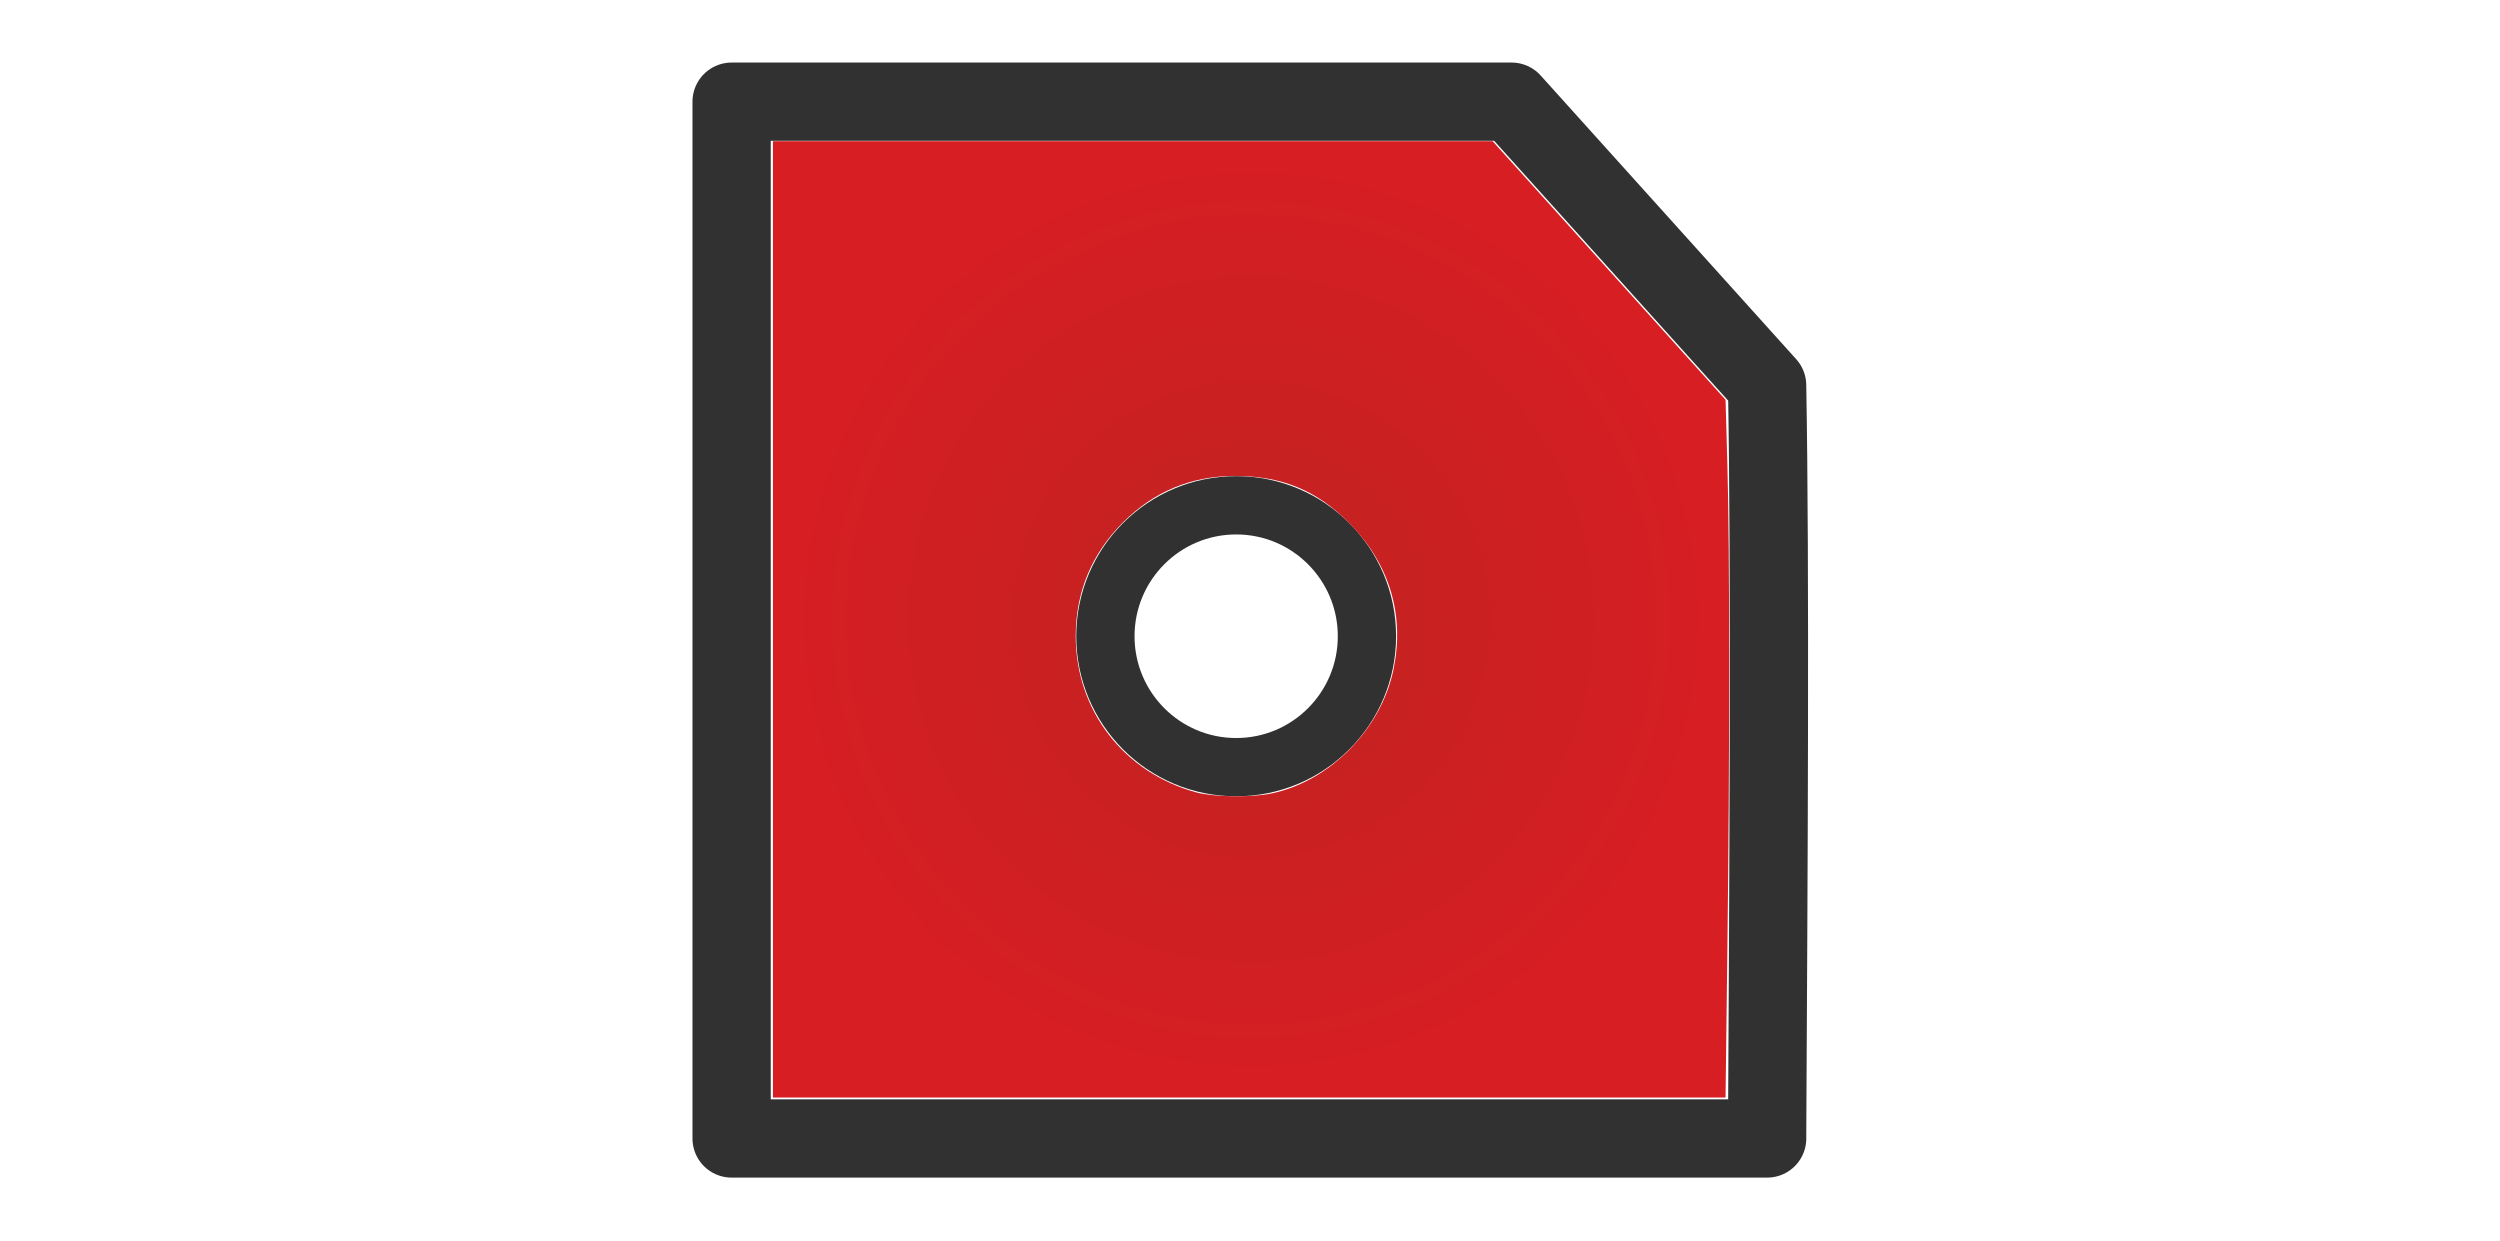
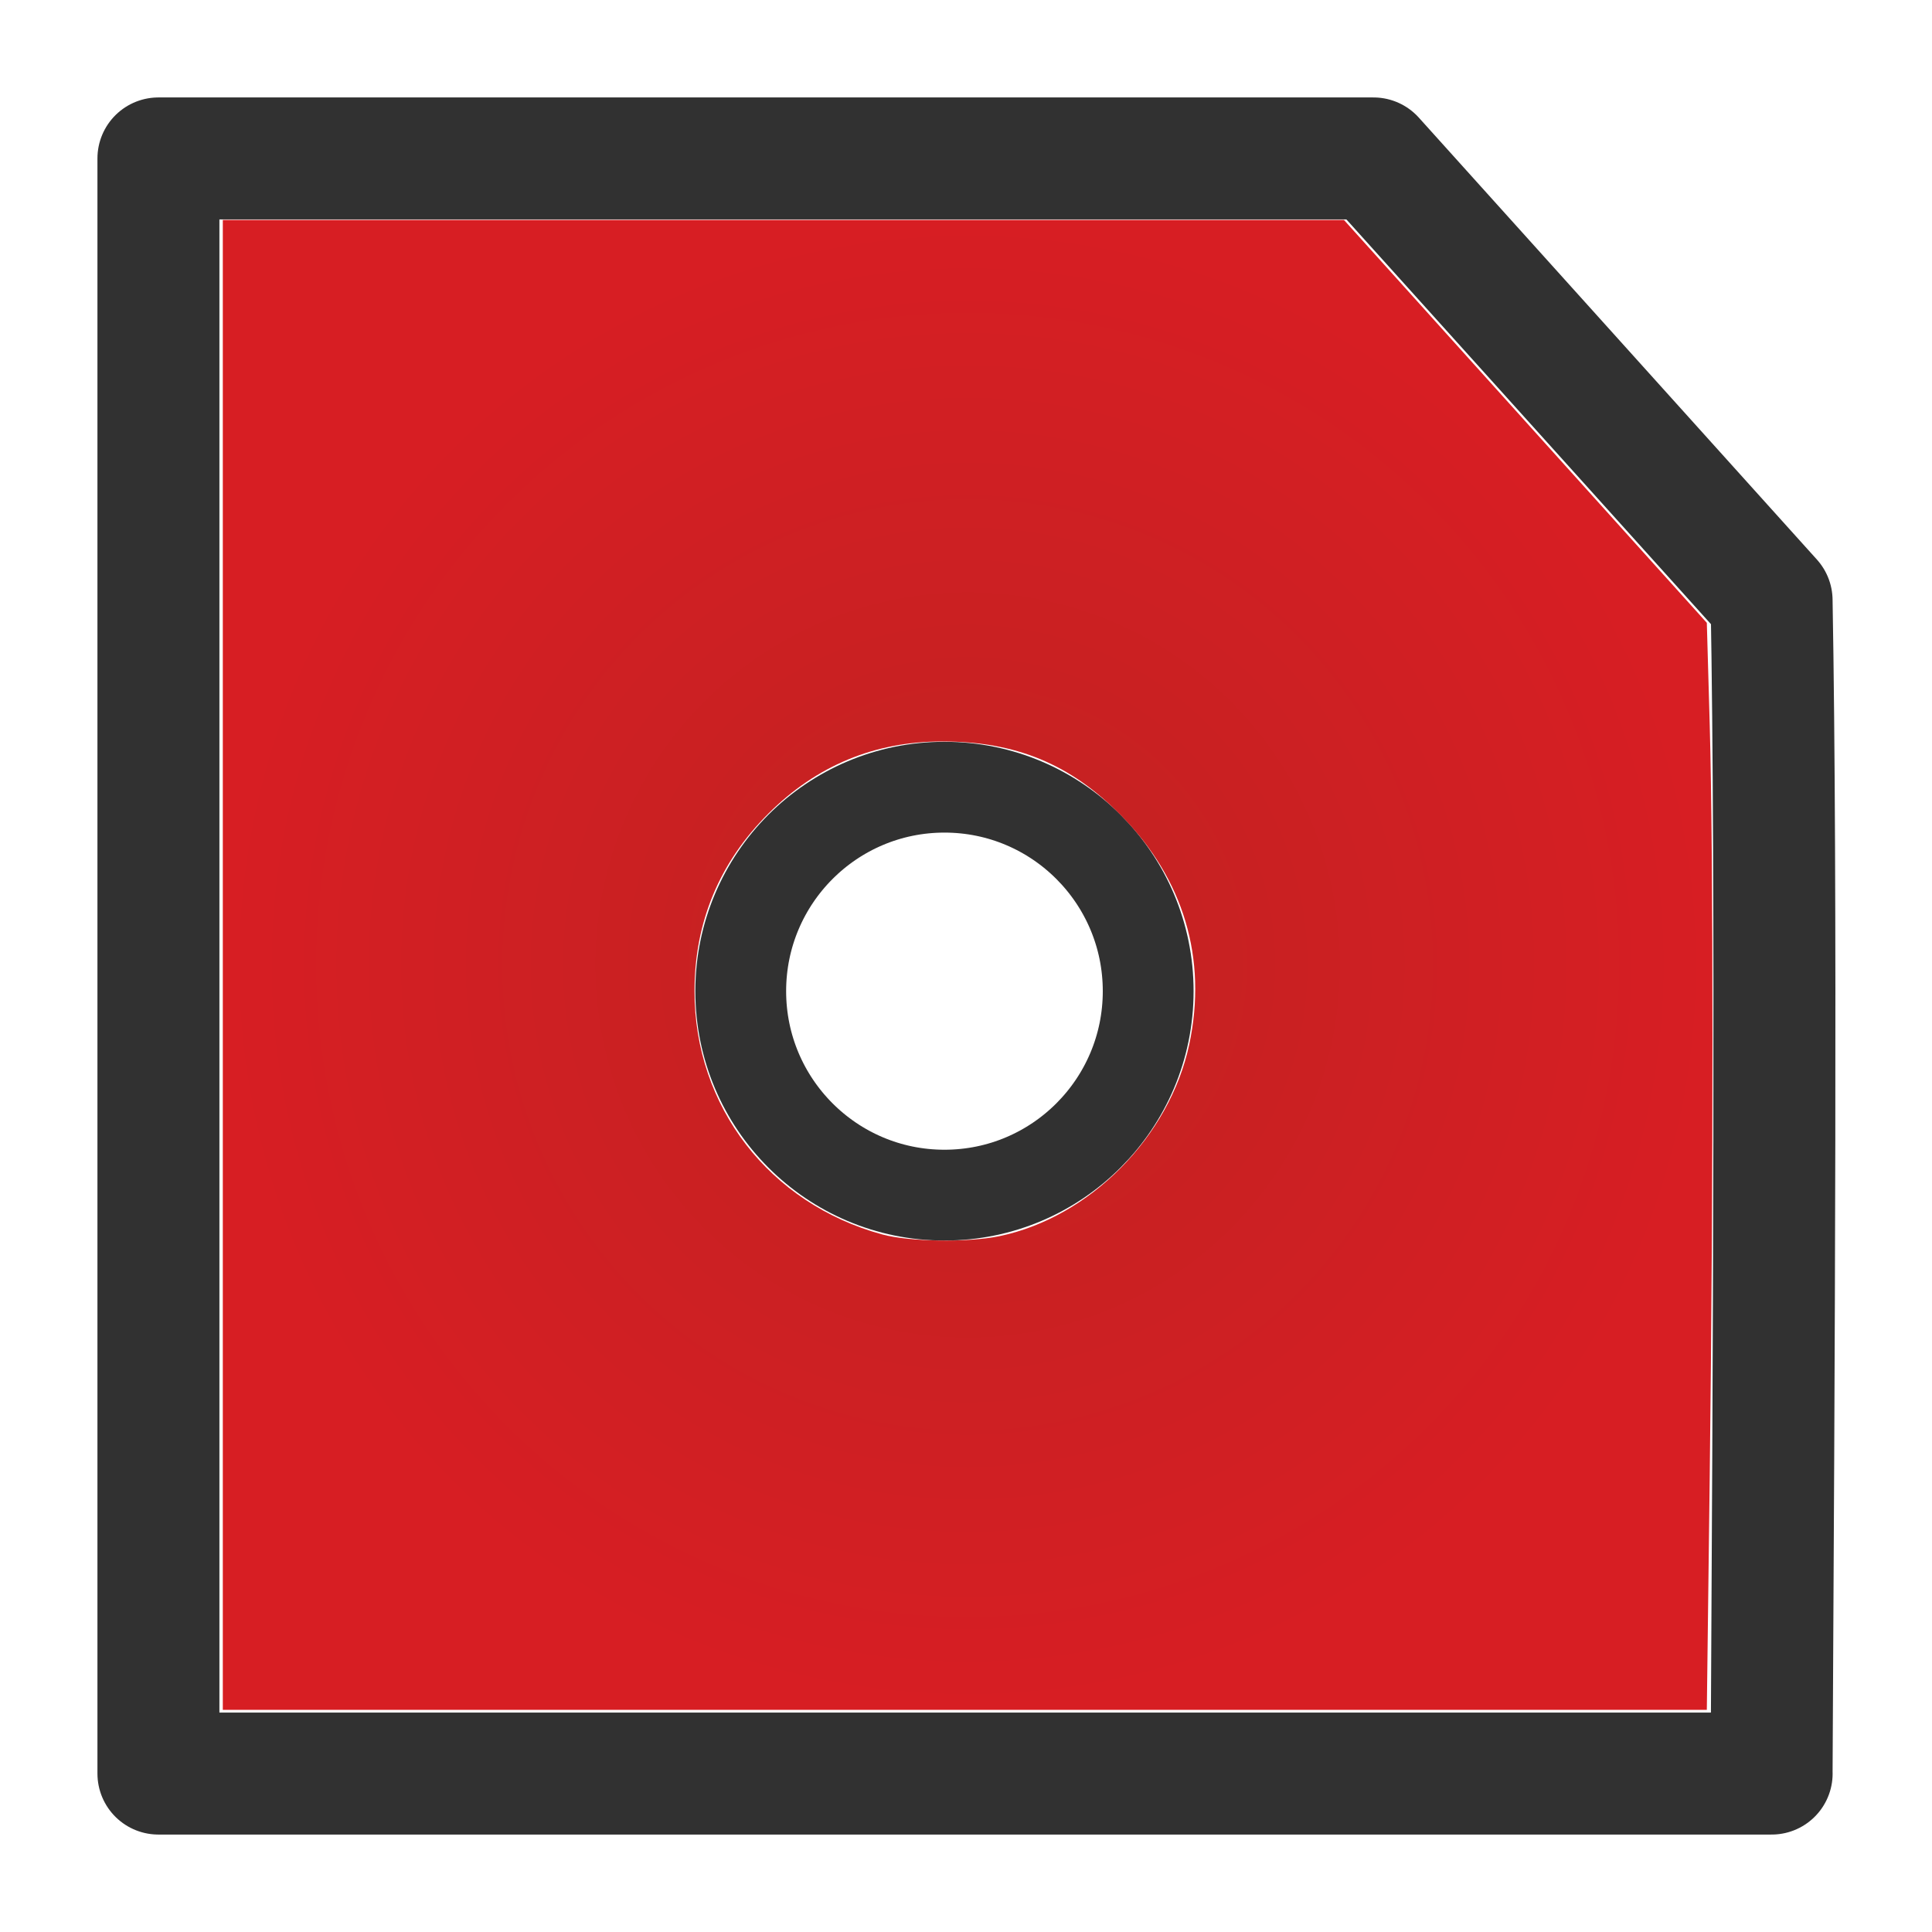
- <svg xmlns="http://www.w3.org/2000/svg" xmlns:xlink="http://www.w3.org/1999/xlink" viewBox="0 0 40 40" style="fill:none;width:1905px;height:945px">
+ <svg xmlns="http://www.w3.org/2000/svg" xmlns:xlink="http://www.w3.org/1999/xlink" viewBox="0 0 40 40" style="fill:none;width:512px;height:512px">
  <defs>
    <radialGradient xlink:href="#a" id="b" cx="20.034" cy="19.978" r="15.421" fx="20.034" fy="19.978" gradientTransform="matrix(1 0 0 1.00009 0 -.002)" gradientUnits="userSpaceOnUse" />
    <linearGradient id="a">
      <stop offset="0" style="stop-color:#c02222;stop-opacity:1" />
      <stop offset="1" style="stop-color:#d71e23;stop-opacity:1" />
    </linearGradient>
  </defs>
  <path d="M3.28 3.28v0h25.157M3.28 36.72v0V3.28M36.68 36.72v0H3.28M28.437 3.28v0l8.242 9.15c.106 5.92.045 15.83 0 24.29" style="stroke:#313131;stroke-width:2.525;stroke-linecap:round;stroke-linejoin:round;stroke-miterlimit:4;stroke-dasharray:none;stroke-opacity:1" />
  <ellipse cx="19.554" cy="20.521" rx="4.218" ry="4.223" style="stroke:#313131;stroke-width:1.88;stroke-miterlimit:4;stroke-dasharray:none;stroke-opacity:1" />
  <path d="M4.613 19.978V4.555h23.213l3.756 4.17 3.756 4.17.06 2.113c.076 2.707.076 9.402 0 15.562l-.06 4.83H4.613Zm16.076 5.616c1.871-.387 3.528-2.061 3.934-3.974.376-1.775-.115-3.421-1.412-4.737-1.052-1.067-2.177-1.532-3.705-1.532-1.399 0-2.604.501-3.6 1.496-1.013 1.011-1.527 2.248-1.527 3.675 0 2.391 1.55 4.398 3.887 5.036.557.152 1.776.17 2.423.036z" style="fill:url(#b);fill-opacity:1;stroke:none;stroke-width:.229;stroke-miterlimit:4;stroke-dasharray:none;stroke-opacity:1" />
</svg>
